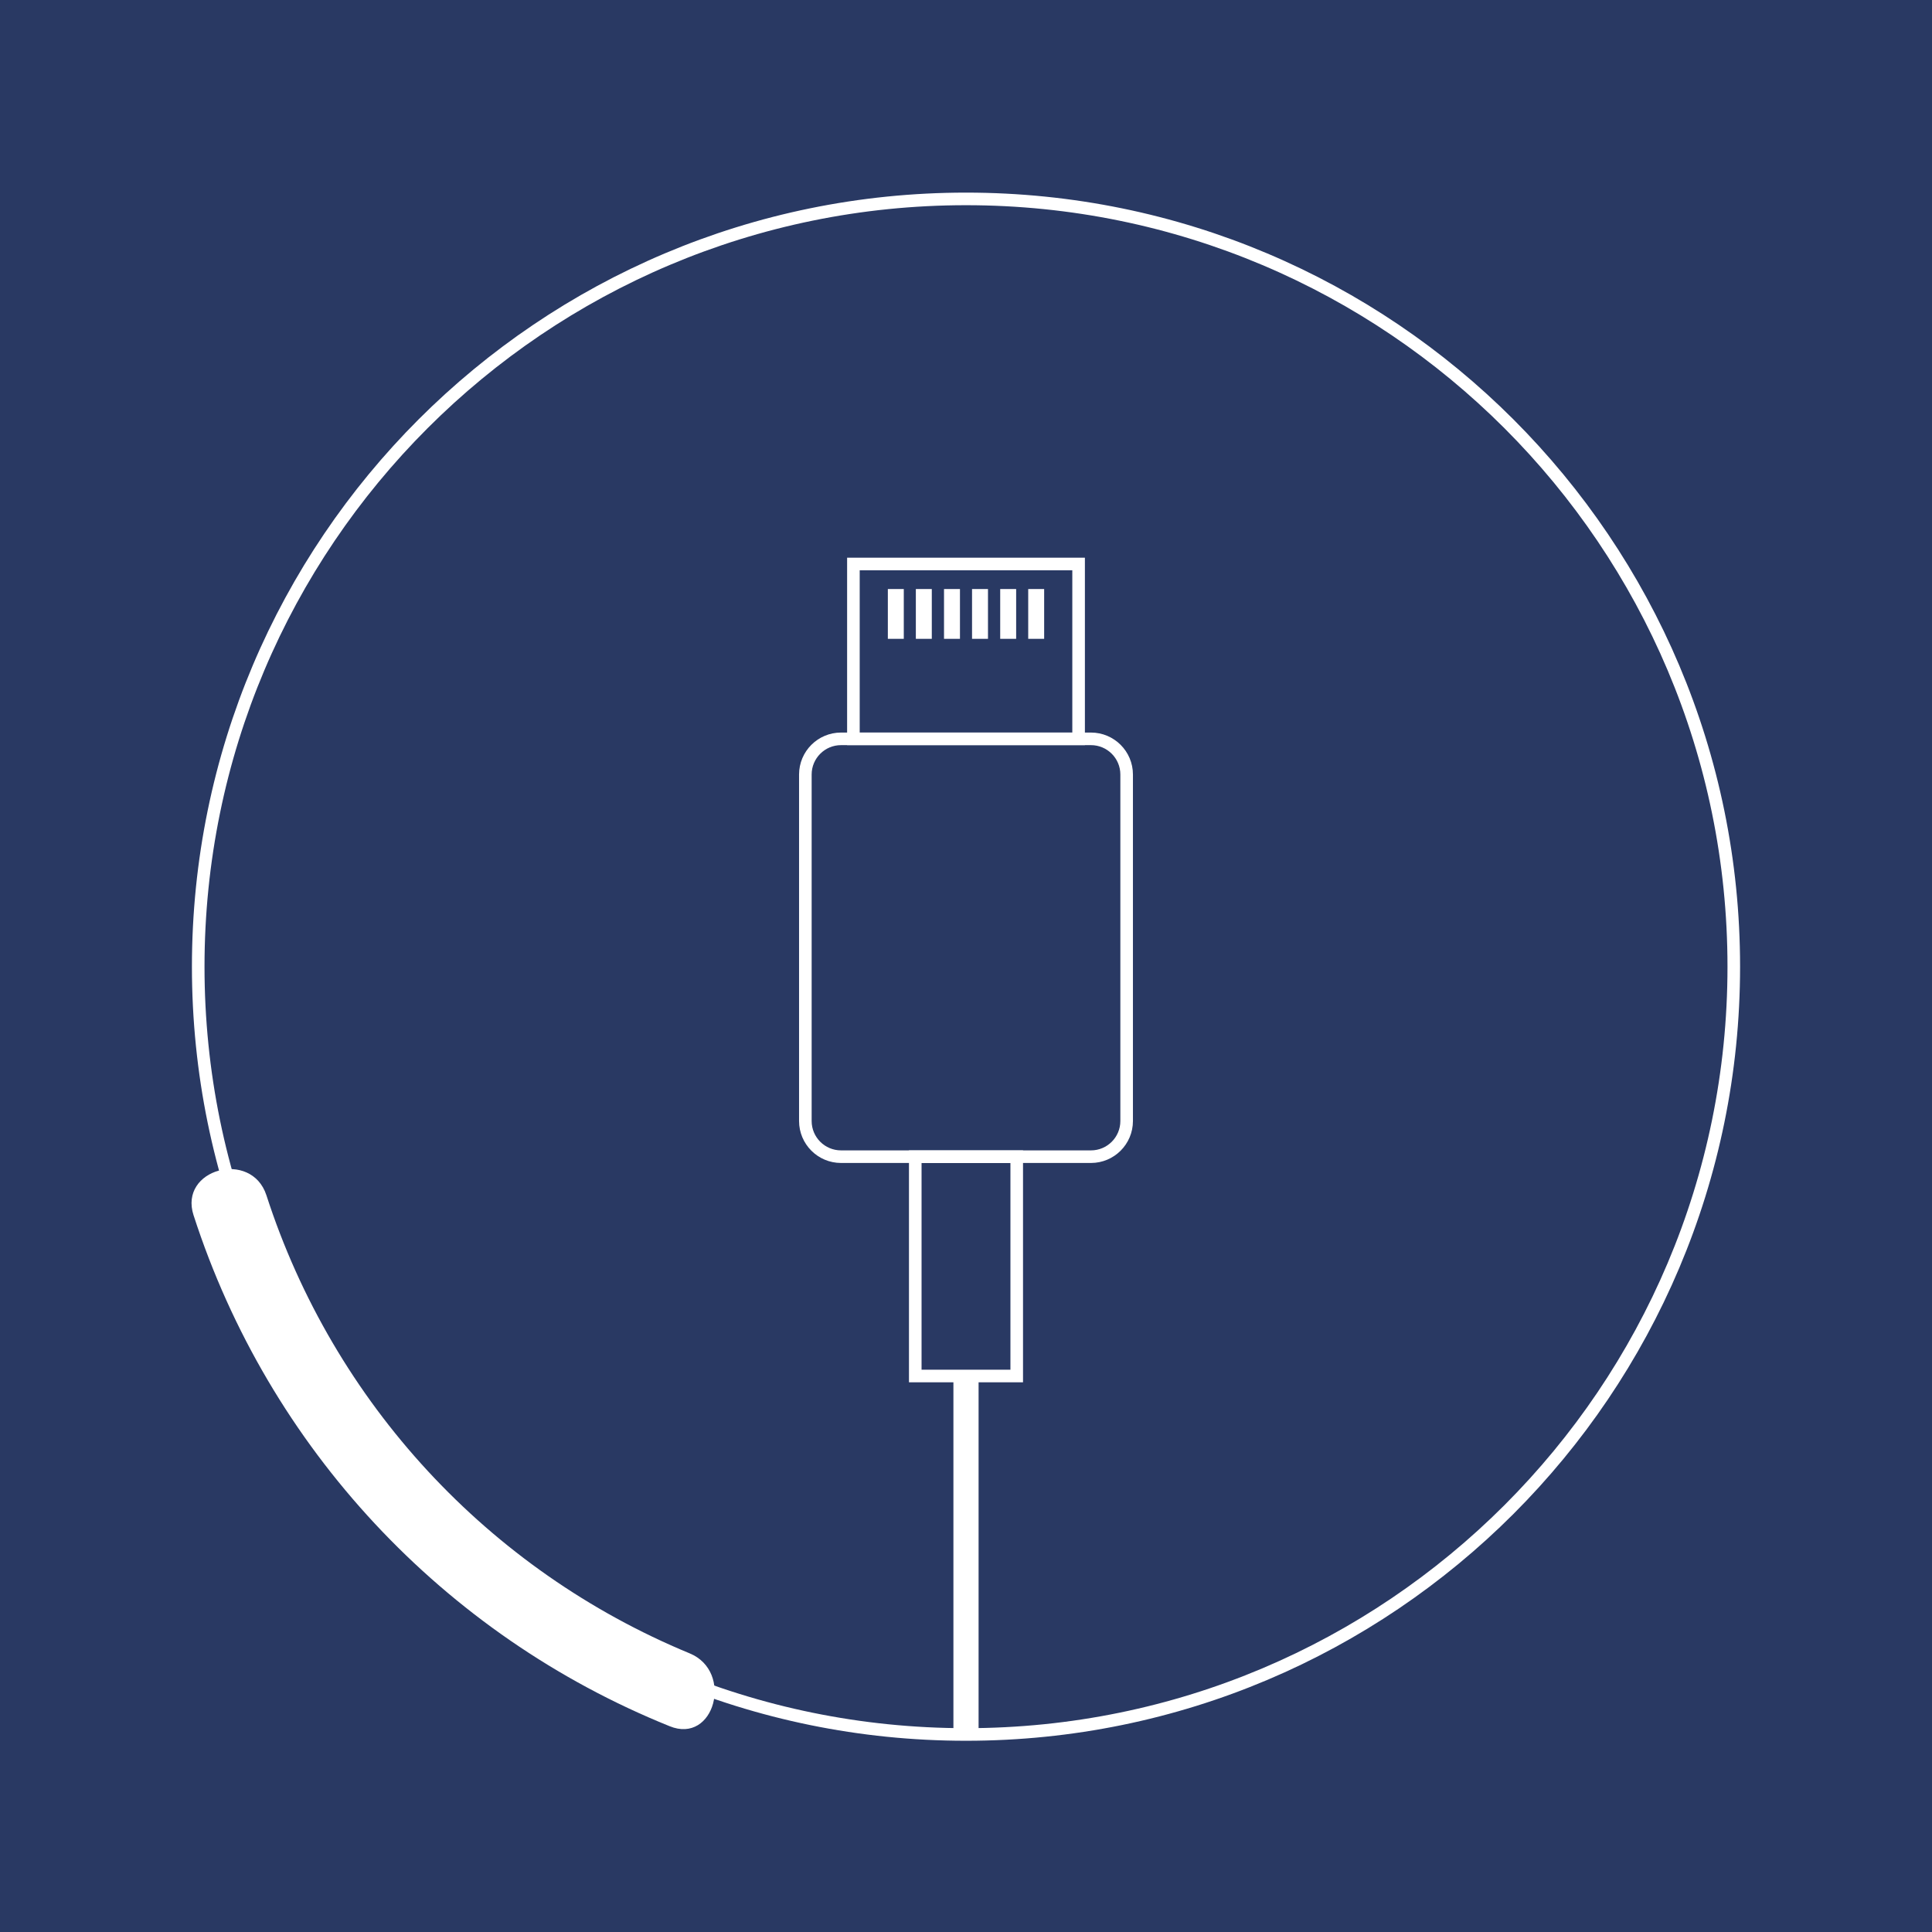
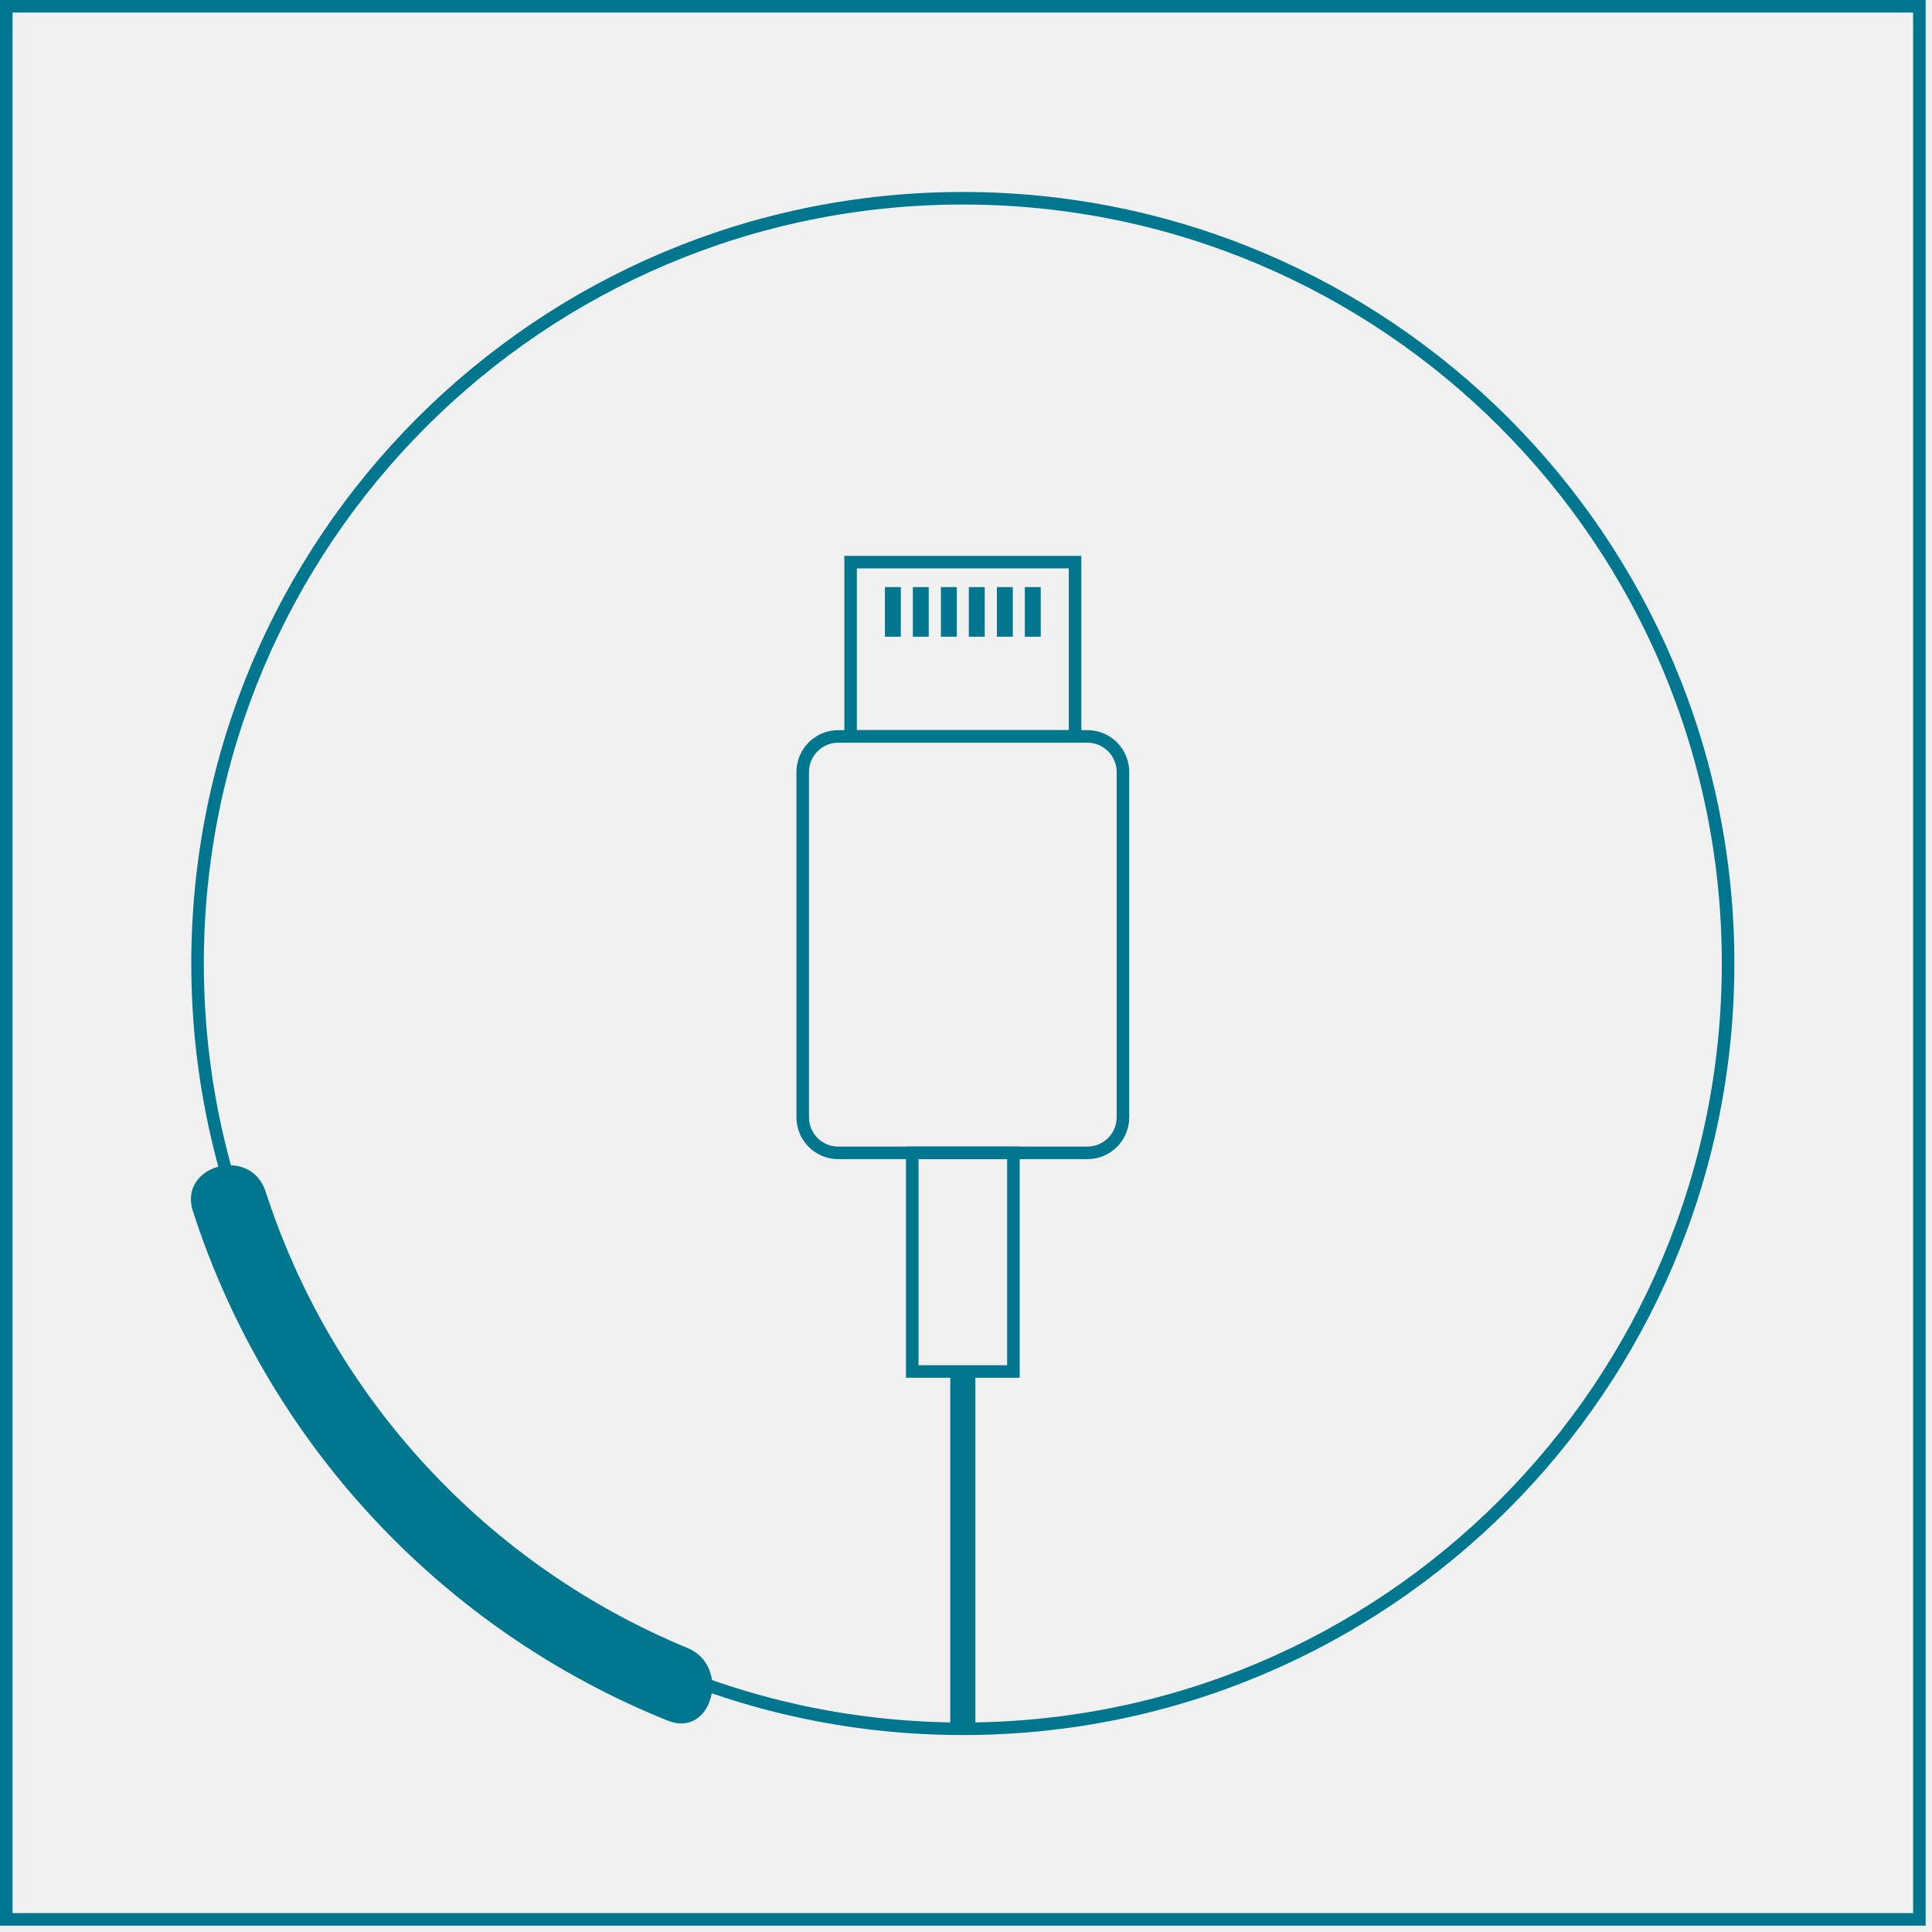
- <svg xmlns="http://www.w3.org/2000/svg" id="Layer_1" data-name="Layer 1" viewBox="0 0 153.494 153.494">
-   <defs>
-     <style>.cls-1{fill:#293963;}.cls-2,.cls-4,.cls-5{fill:none;stroke:#fff;stroke-miterlimit:10;}.cls-3{fill:#fff;}.cls-4{stroke-width:2px;}.cls-5{stroke-width:1.267px;}</style>
-   </defs>
-   <rect class="cls-1" y="0" width="153.494" height="153.494" />
-   <circle class="cls-2" cx="76.747" cy="76.802" r="60.999" />
-   <path class="cls-3" d="M15.381,96.557a65.502,65.502,0,0,0,37.813,40.584c3.568,1.468,5.122-4.334,1.595-5.786A59.044,59.044,0,0,1,21.166,94.962c-1.192-3.655-6.988-2.091-5.786,1.595Z" />
-   <rect class="cls-2" x="67.802" y="44.808" width="17.891" height="13.892" />
-   <rect class="cls-2" x="72.716" y="91.896" width="8.061" height="17.425" />
-   <rect class="cls-2" x="63.984" y="58.7" width="25.526" height="33.196" rx="2.835" />
-   <line class="cls-4" x1="76.747" y1="109.321" x2="76.747" y2="137.801" />
-   <line class="cls-5" x1="80.098" y1="46.798" x2="80.098" y2="50.754" />
-   <line class="cls-5" x1="75.634" y1="46.798" x2="75.634" y2="50.754" />
-   <line class="cls-5" x1="71.171" y1="46.798" x2="71.171" y2="50.754" />
-   <line class="cls-5" x1="82.323" y1="46.798" x2="82.323" y2="50.754" />
-   <line class="cls-5" x1="77.86" y1="46.798" x2="77.86" y2="50.754" />
-   <line class="cls-5" x1="73.396" y1="46.798" x2="73.396" y2="50.754" />
+ <svg xmlns="http://www.w3.org/2000/svg" width="154" height="154" viewBox="0 0 154 154" fill="none">
+   <rect x="0.5" y="0.5" width="152.494" height="152.494" stroke="#00768F" />
+   <path d="M76.747 137.801C110.436 137.801 137.746 110.491 137.746 76.802C137.746 43.113 110.436 15.803 76.747 15.803C43.058 15.803 15.748 43.113 15.748 76.802C15.748 110.491 43.058 137.801 76.747 137.801Z" stroke="#00768F" stroke-miterlimit="10" />
+   <path d="M15.381 96.557C18.331 105.676 23.245 114.037 29.779 121.049C36.313 128.062 44.306 133.555 53.194 137.141C56.761 138.609 58.316 132.807 54.789 131.356C46.882 128.087 39.781 123.14 33.975 116.856C28.17 110.572 23.799 103.102 21.166 94.962C19.974 91.307 14.178 92.871 15.381 96.557Z" fill="#00768F" />
+   <path d="M85.692 44.808H67.802V58.7H85.692V44.808Z" stroke="#00768F" stroke-miterlimit="10" />
+   <path d="M80.778 91.896H72.716V109.321H80.778V91.896Z" stroke="#00768F" stroke-miterlimit="10" />
+   <path d="M86.675 58.7H66.819C65.253 58.7 63.984 59.969 63.984 61.535V89.062C63.984 90.627 65.253 91.896 66.819 91.896H86.675C88.241 91.896 89.51 90.627 89.51 89.062V61.535C89.51 59.969 88.241 58.7 86.675 58.7Z" stroke="#00768F" stroke-miterlimit="10" />
+   <path d="M76.747 109.321V137.801" stroke="#00768F" stroke-width="2" stroke-miterlimit="10" />
+   <path d="M80.098 46.798V50.754" stroke="#00768F" stroke-width="1.267" stroke-miterlimit="10" />
+   <path d="M75.634 46.798V50.754" stroke="#00768F" stroke-width="1.267" stroke-miterlimit="10" />
+   <path d="M71.171 46.798V50.754" stroke="#00768F" stroke-width="1.267" stroke-miterlimit="10" />
+   <path d="M82.323 46.798V50.754" stroke="#00768F" stroke-width="1.267" stroke-miterlimit="10" />
+   <path d="M77.859 46.798V50.754" stroke="#00768F" stroke-width="1.267" stroke-miterlimit="10" />
+   <path d="M73.396 46.798V50.754" stroke="#00768F" stroke-width="1.267" stroke-miterlimit="10" />
</svg>
